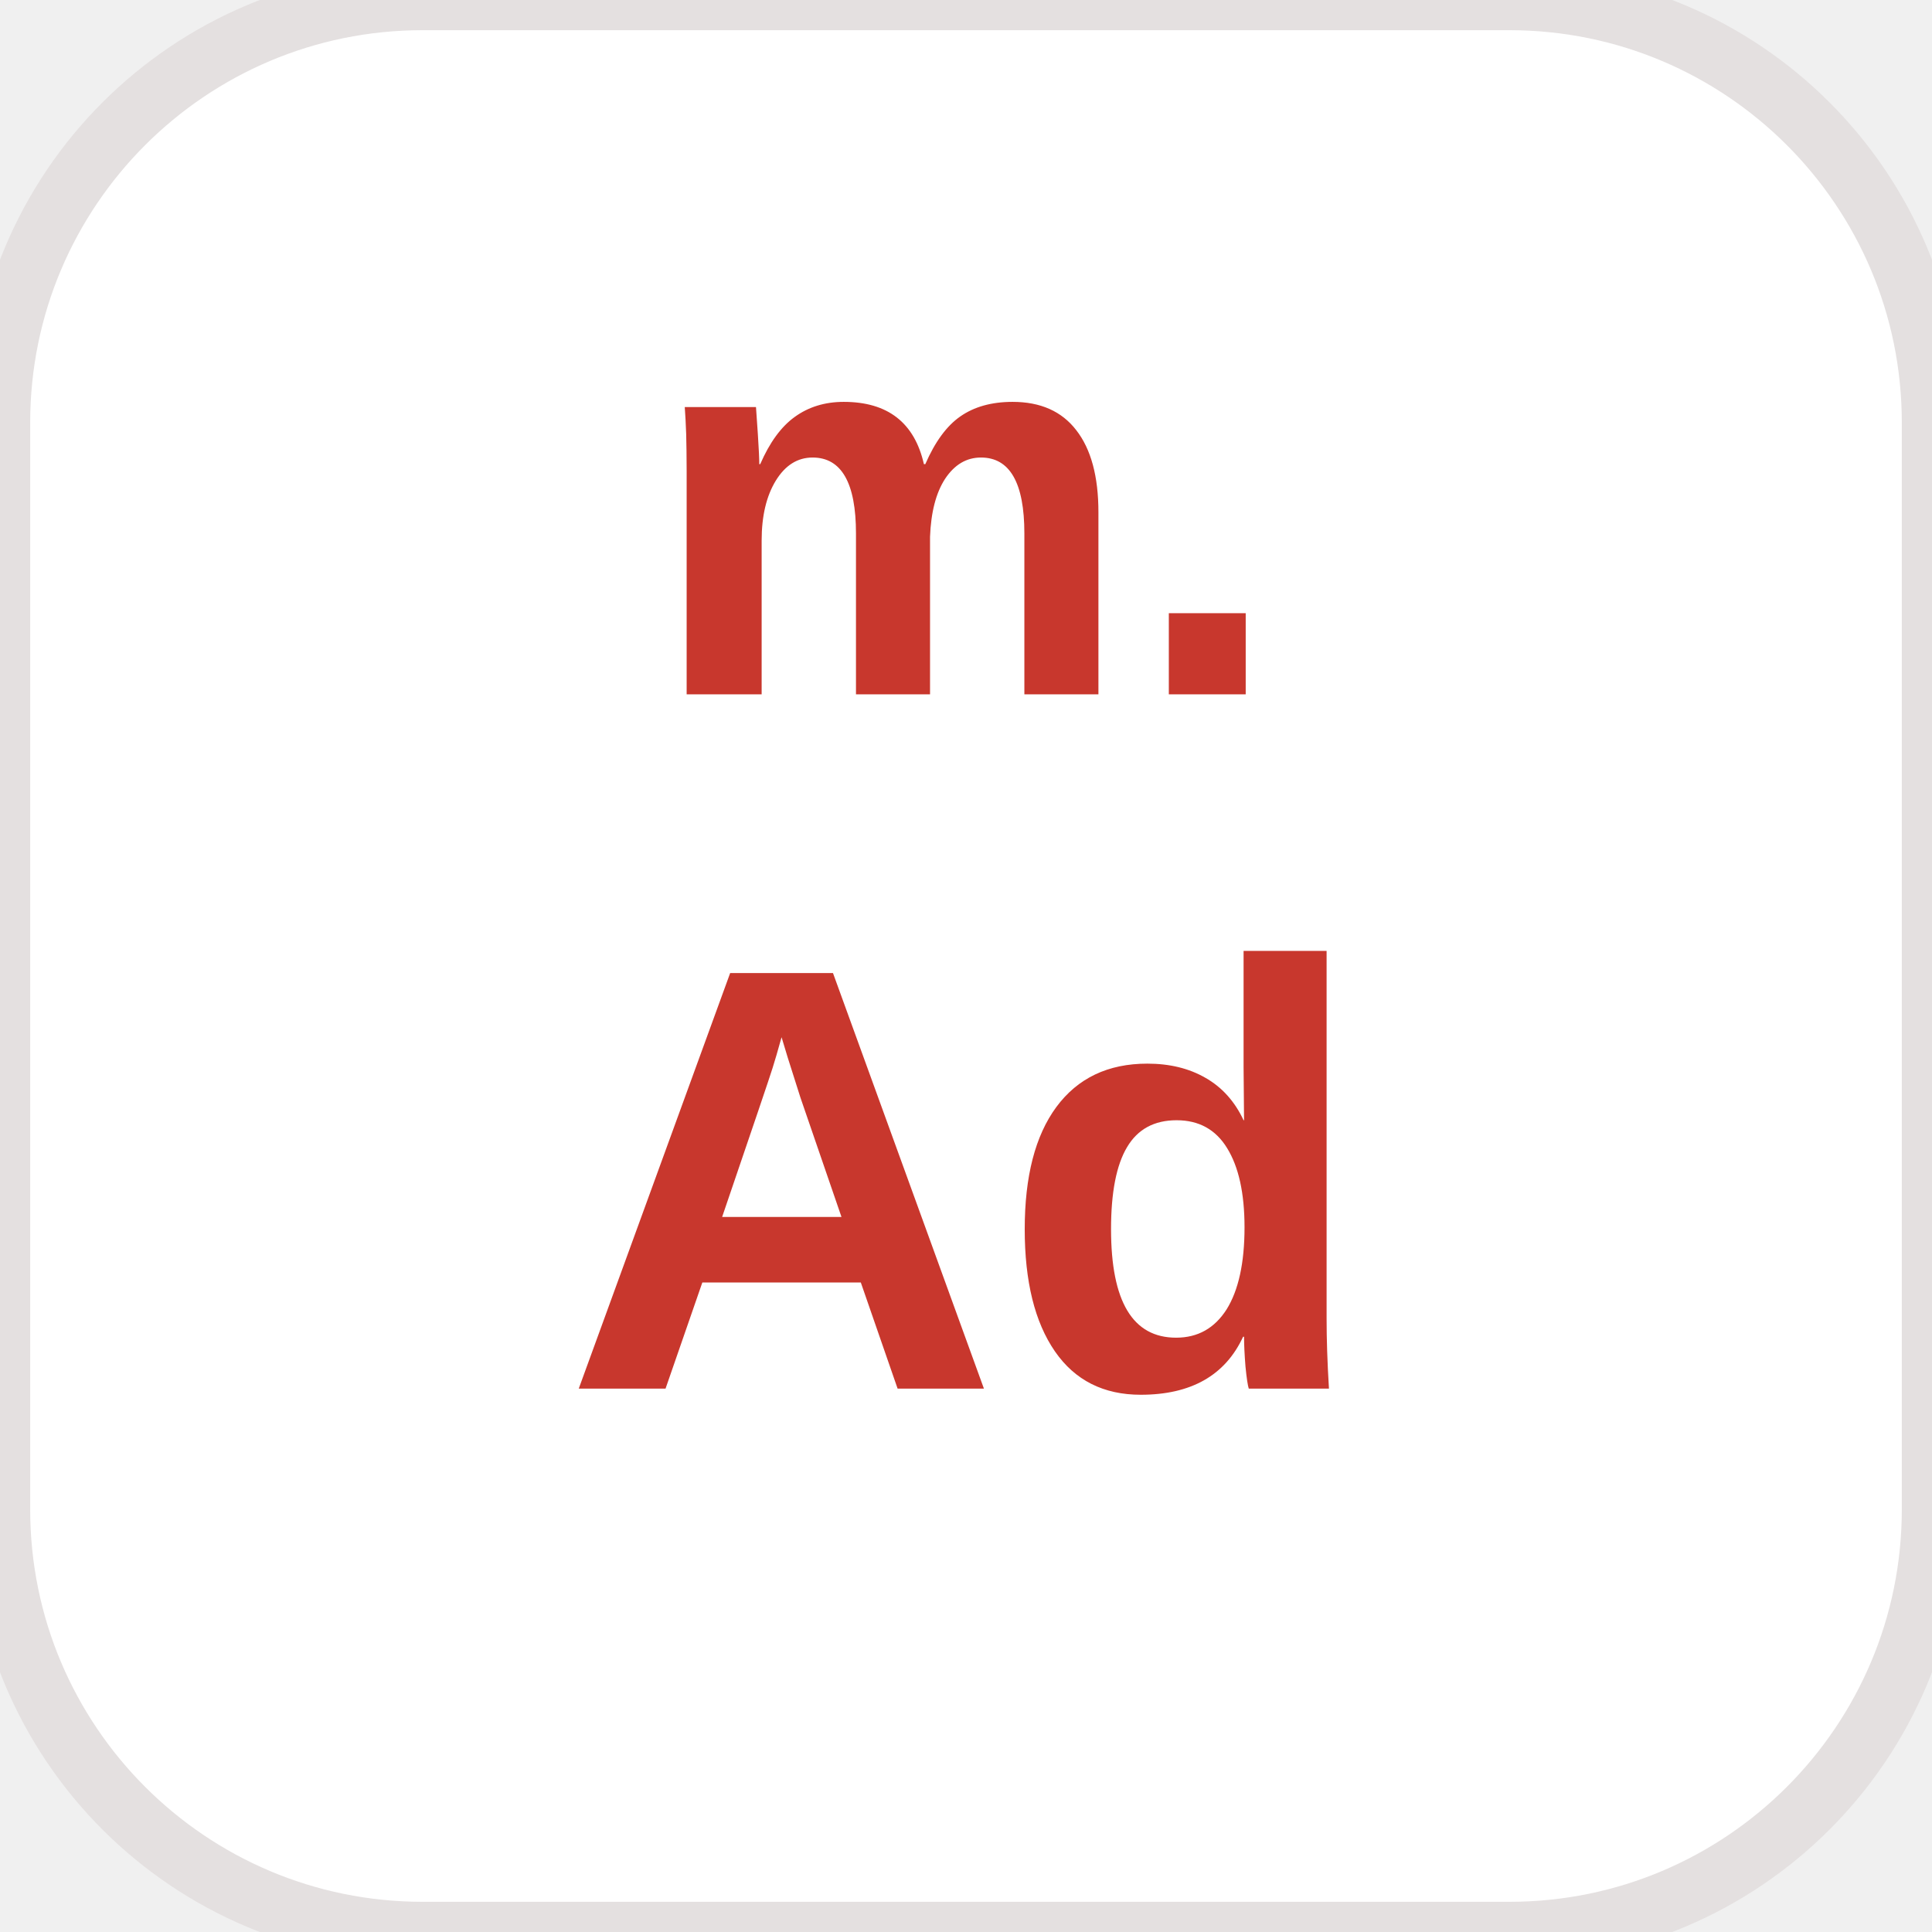
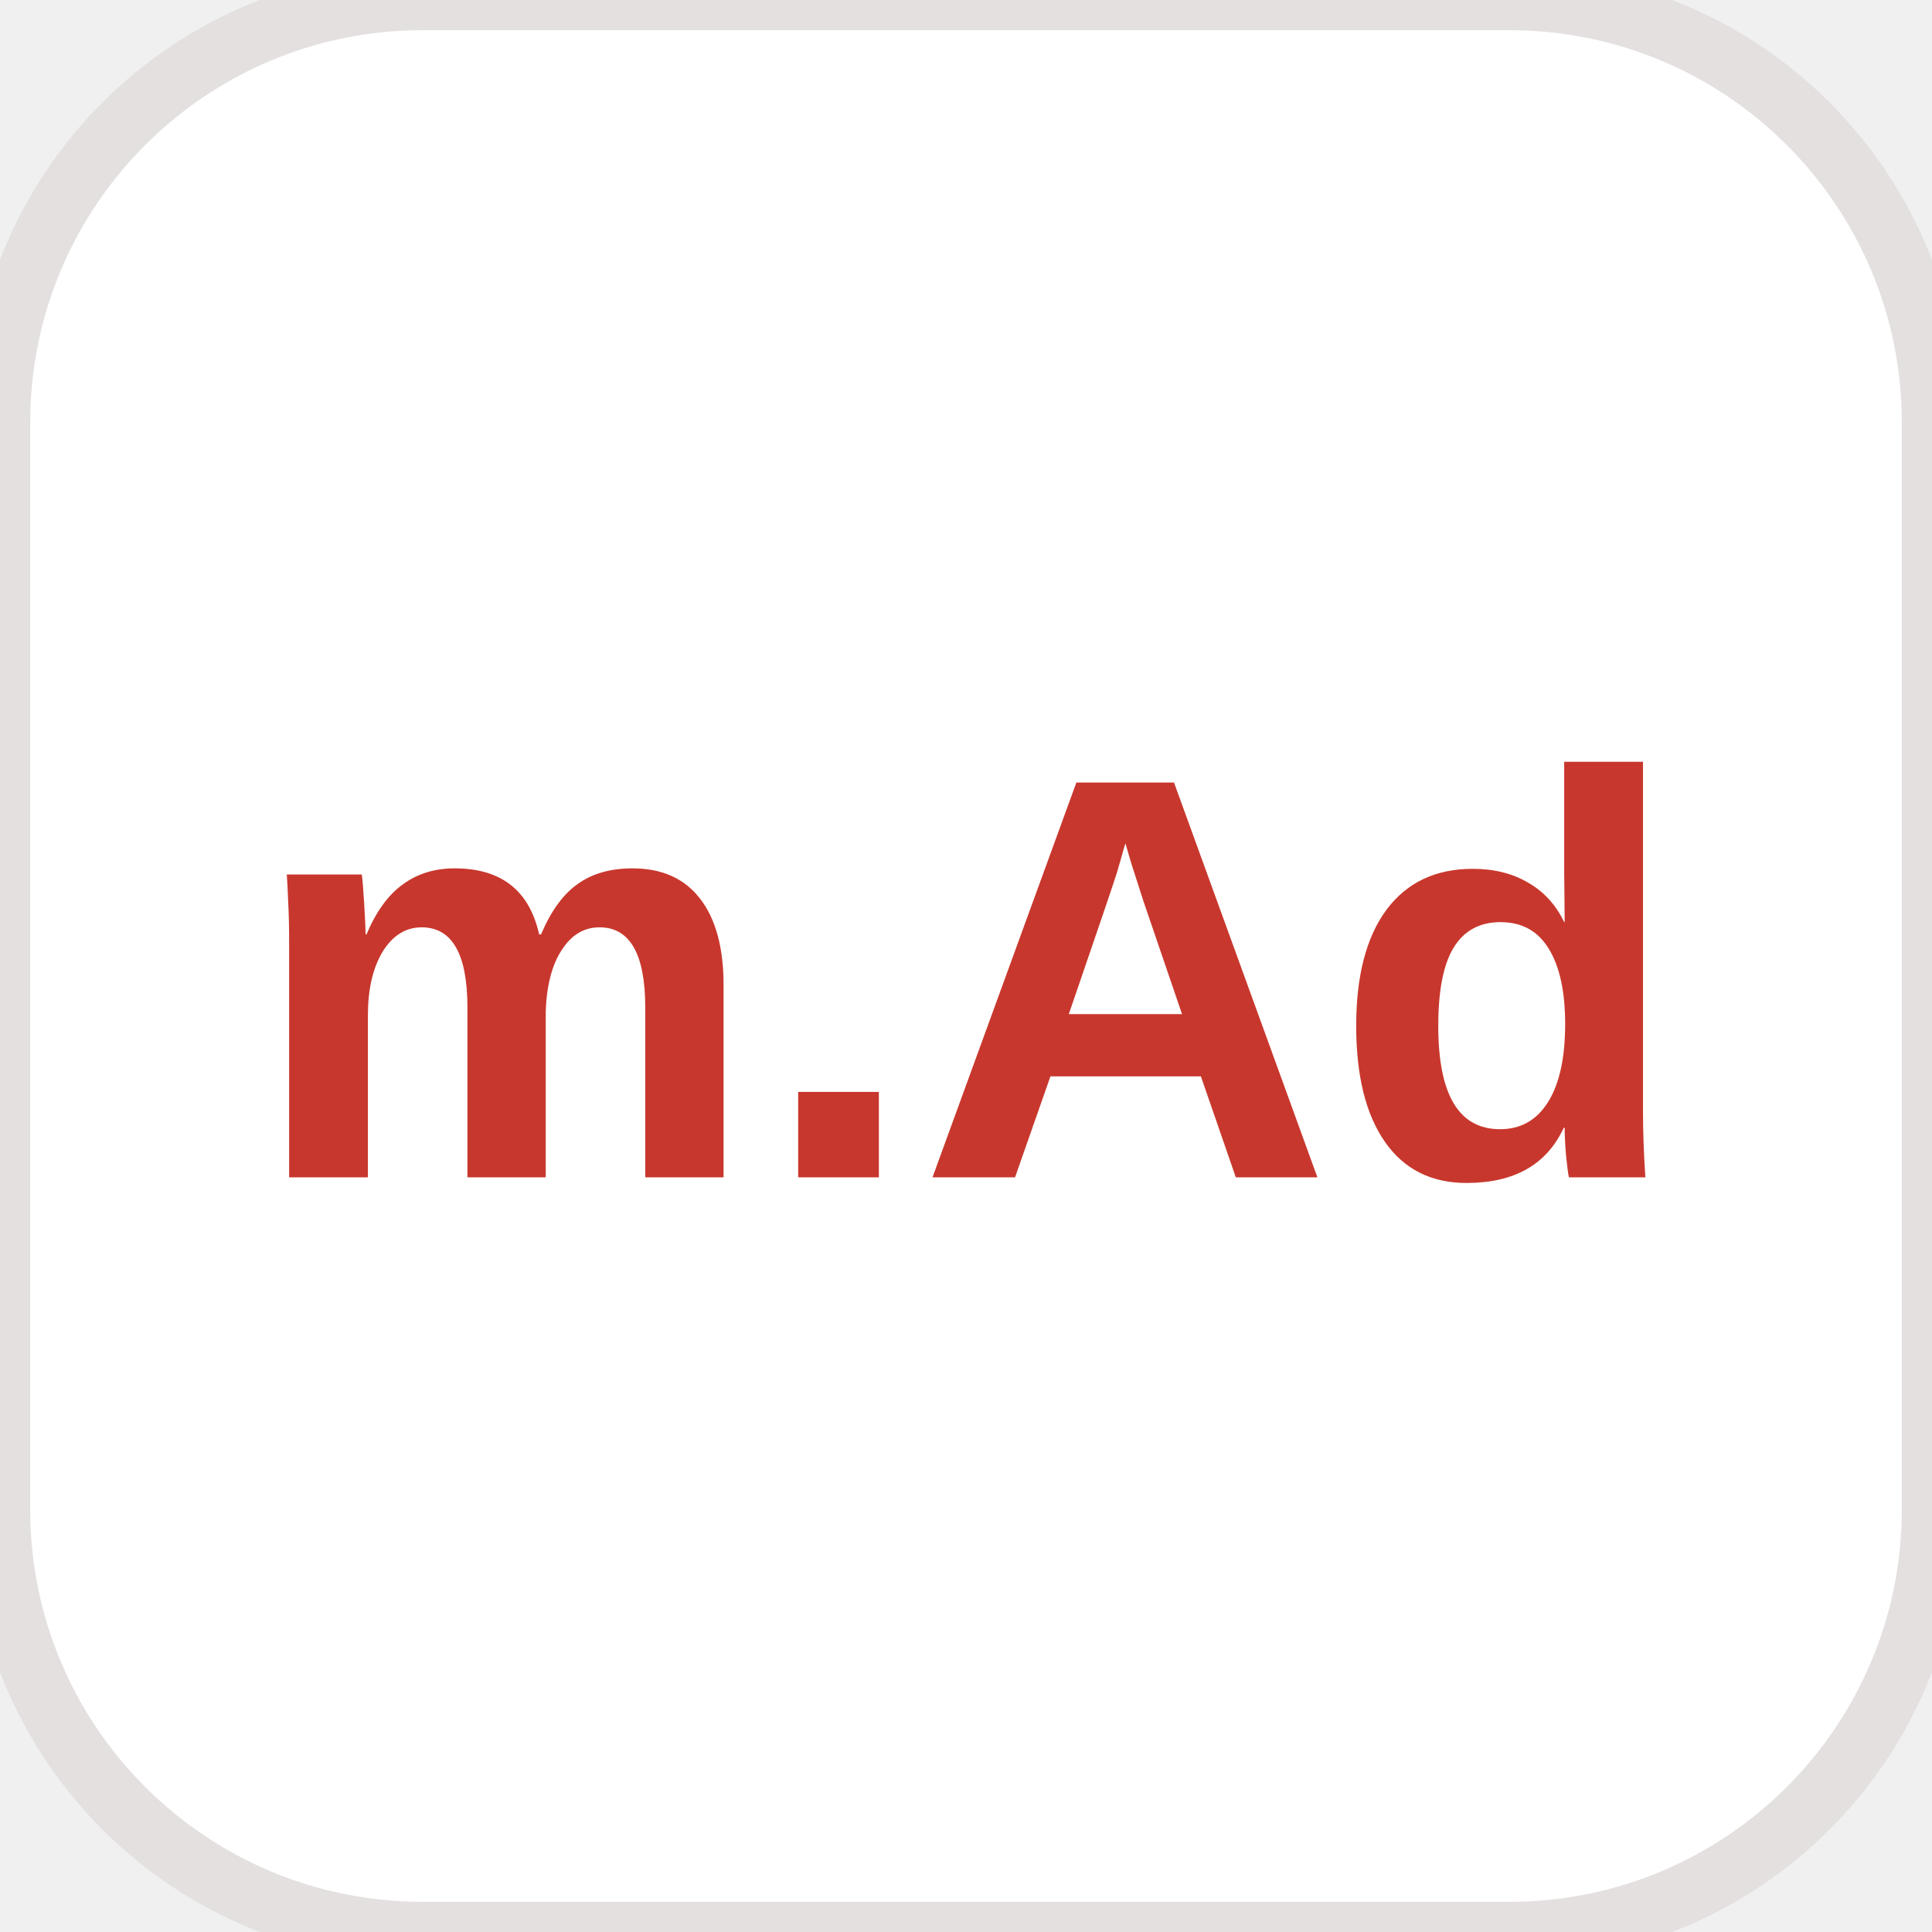
<svg xmlns="http://www.w3.org/2000/svg" viewBox="0 0 64 64">
  <rect width="64" height="64" rx="14" fill="#ffffff" />
  <rect width="64" height="64" rx="14" fill="none" stroke="#e4e0e0" stroke-width="2" />
-   <text x="32" y="23" text-anchor="middle" font-family="Arial,sans-serif" font-size="18" font-weight="900" fill="#c8372d">m.</text>
-   <text x="32" y="46" text-anchor="middle" font-family="Arial,sans-serif" font-size="20" font-weight="900" fill="#c8372d">Ad</text>
+   <text x="32" y="39" text-anchor="middle" font-family="Arial,sans-serif" font-size="19" font-weight="900" fill="#c8372d">m.Ad</text>
</svg>
